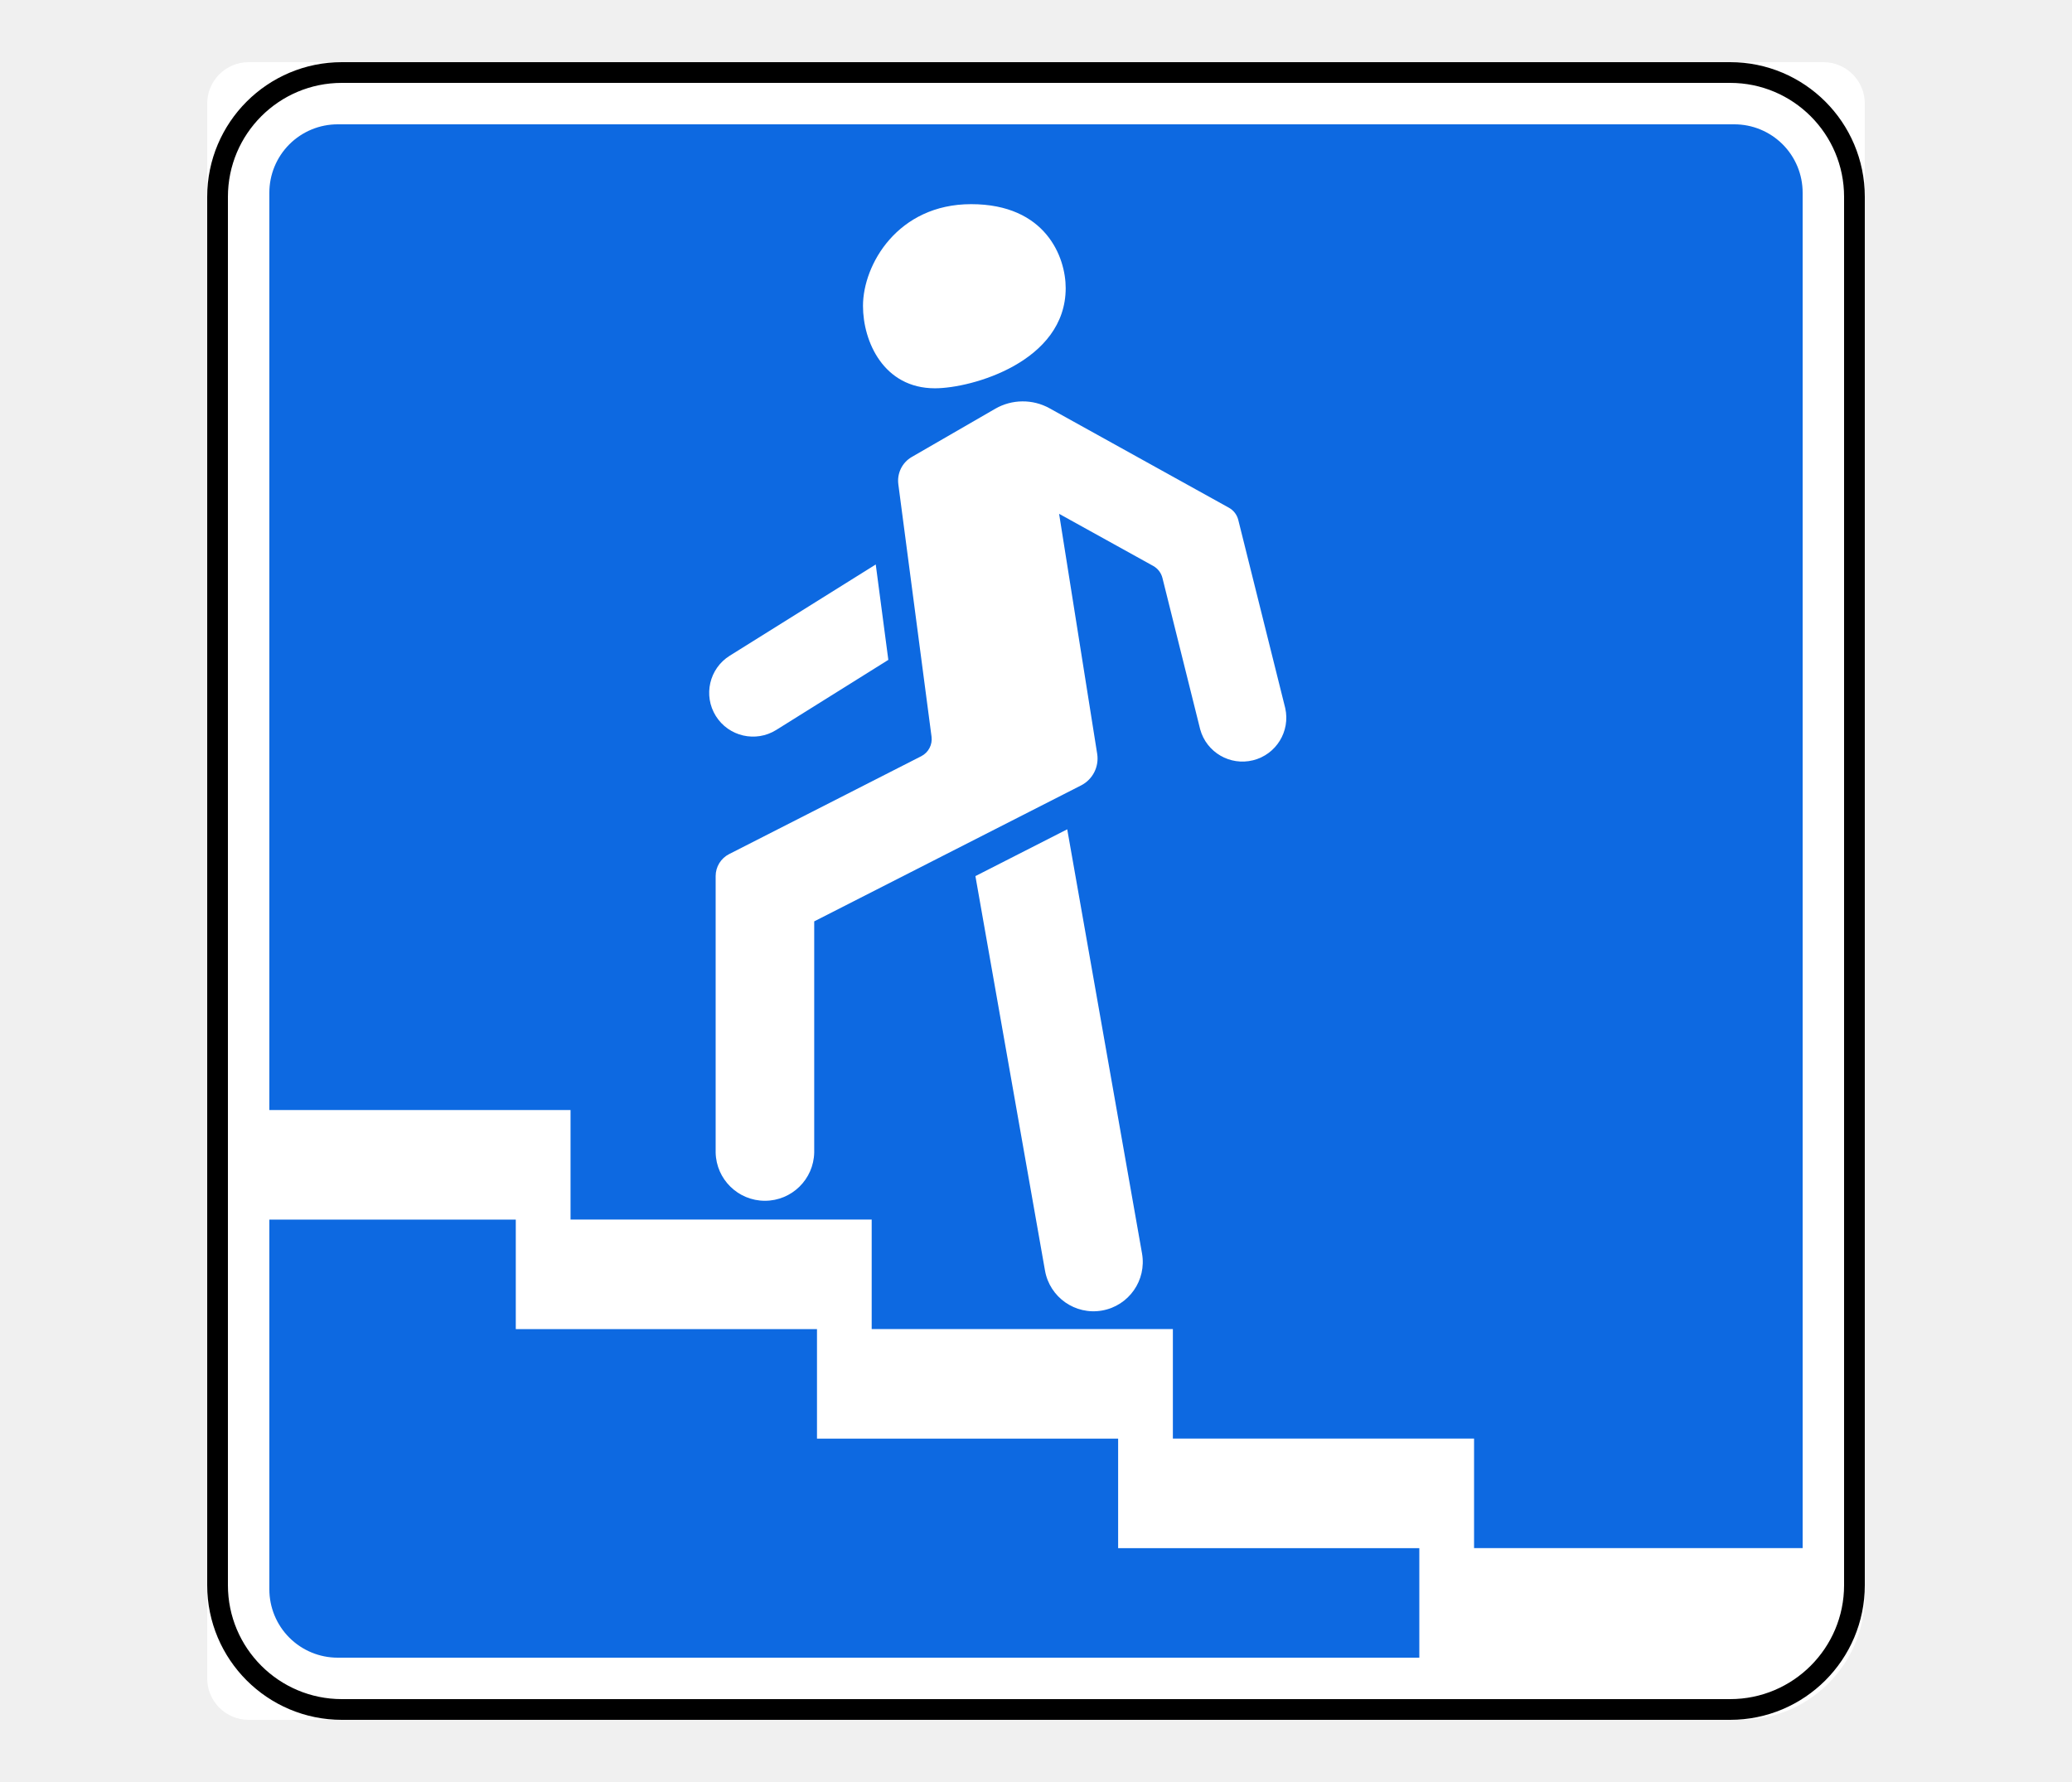
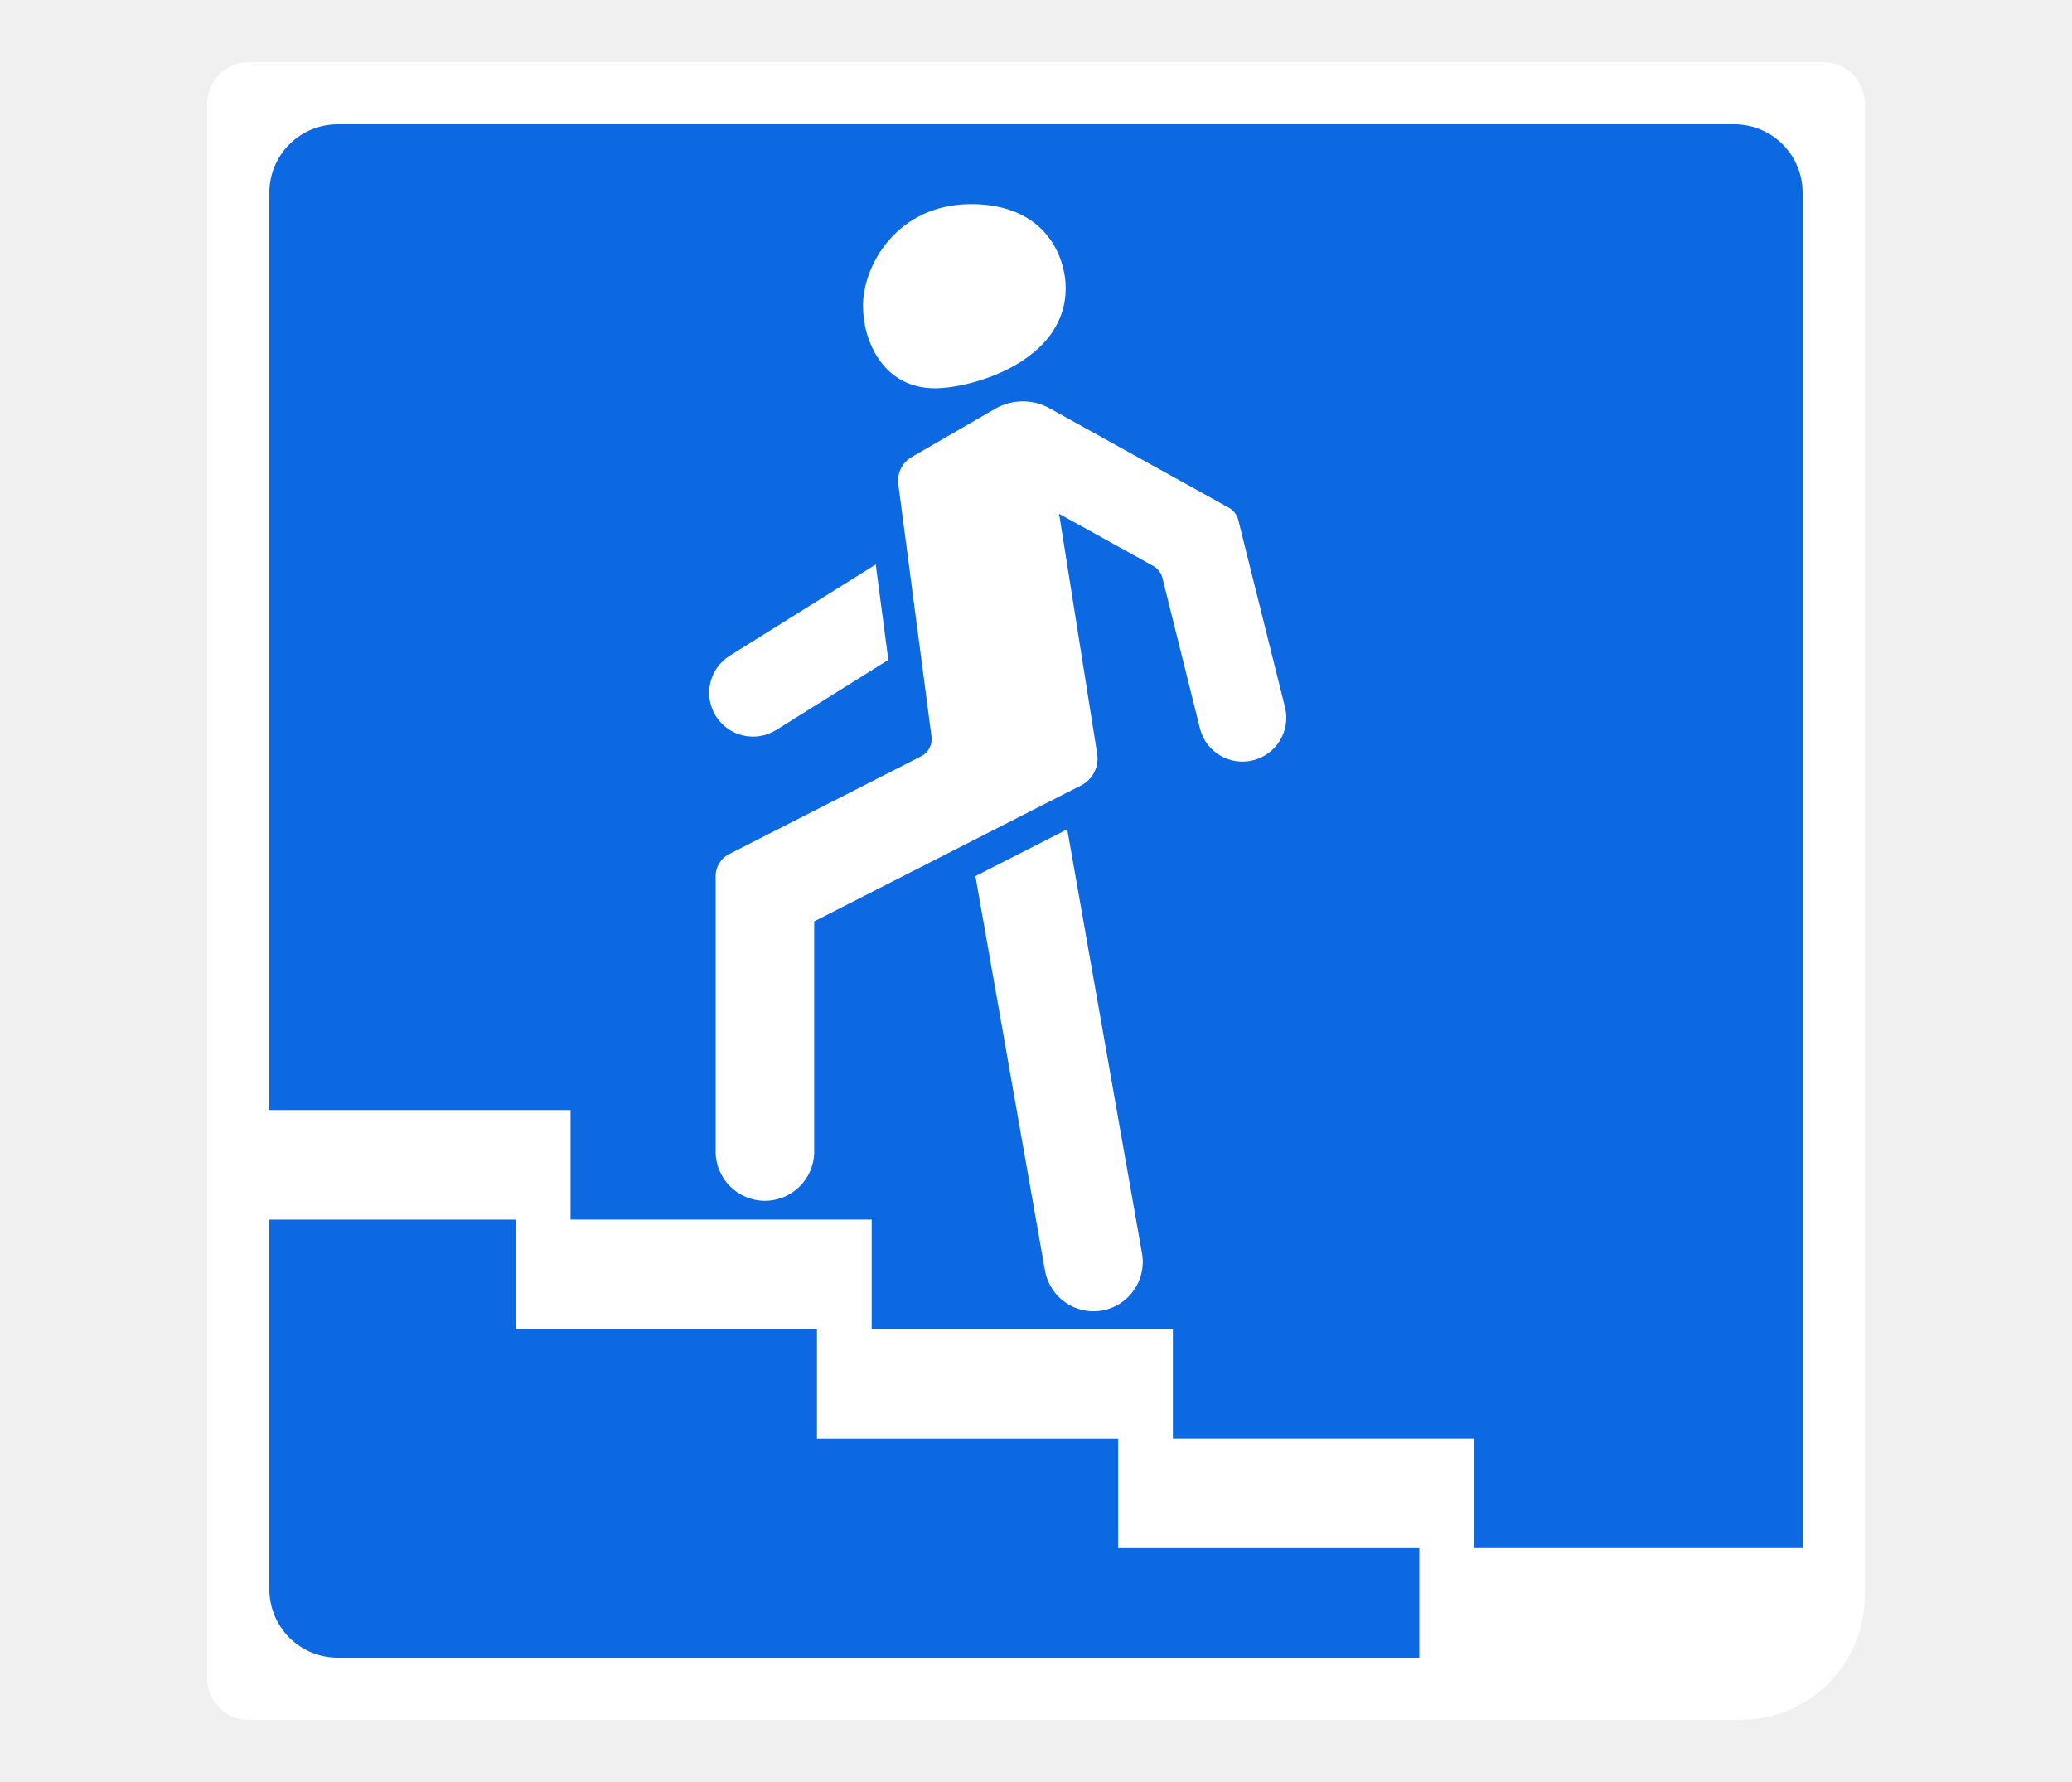
<svg xmlns="http://www.w3.org/2000/svg" width="100" height="86">
  <g transform="translate(10 3)" fill="none" fill-rule="evenodd">
+     <rect fill-rule="nonzero" fill="#FFF" stroke="#FFF" x=".5" y=".5" width="79" height="79" rx="6" />
    <path d="M2 0h76a2 2 0 0 1 2 2v72a6 6 0 0 1-6 6H2a2 2 0 0 1-2-2V2a2 2 0 0 1 2-2z" fill="#FFF" fill-rule="nonzero" />
-     <rect stroke="#000" x=".5" y=".5" width="79" height="79" rx="6" />
+     <rect stroke="#FFF" x=".5" y=".5" width="79" height="79" rx="6" />
    <path d="M6.304 3A3.296 3.296 0 0 0 3 6.304V50.57h14.536v5.286H32.07v5.286h14.536v5.286h14.536v5.285H77V6.304A3.296 3.296 0 0 0 73.696 3H6.304zM36.87 6.853c3.604 0 4.563 2.556 4.563 4.05 0 3.553-4.53 4.836-6.31 4.836-2.47 0-3.473-2.246-3.473-3.976 0-1.993 1.677-4.91 5.22-4.91zm2.473 9.518c.45-.004.9.106 1.305.33l8.664 4.803a.929.929 0 0 1 .45.587l2.267 9.084a2.116 2.116 0 0 1-4.105 1.024l-1.82-7.3a.923.923 0 0 0-.447-.587l-4.542-2.515 1.838 11.583a1.456 1.456 0 0 1-.777 1.524l-12.88 6.562V52.62a2.379 2.379 0 0 1-4.757 0V39.28c0-.447.25-.858.649-1.06l9.274-4.725a.925.925 0 0 0 .496-.946l-1.602-12.177c-.07-.53.185-1.05.648-1.318l4.039-2.333a2.647 2.647 0 0 1 1.3-.35zm-7.077 7.871l.607 4.604-5.41 3.382a2.117 2.117 0 0 1-2.915-.673 2.112 2.112 0 0 1 .673-2.911l7.045-4.402zm9.241 12.78l3.61 20.47a2.377 2.377 0 1 1-4.683.826l-3.358-19.037 4.431-2.258zM3 55.858v17.84A3.296 3.296 0 0 0 6.304 77H58.5v-5.286H43.964V66.43H29.43v-5.286H14.893v-5.286H3z" fill="#0D69E1" fill-rule="nonzero" />
  </g>
</svg>
